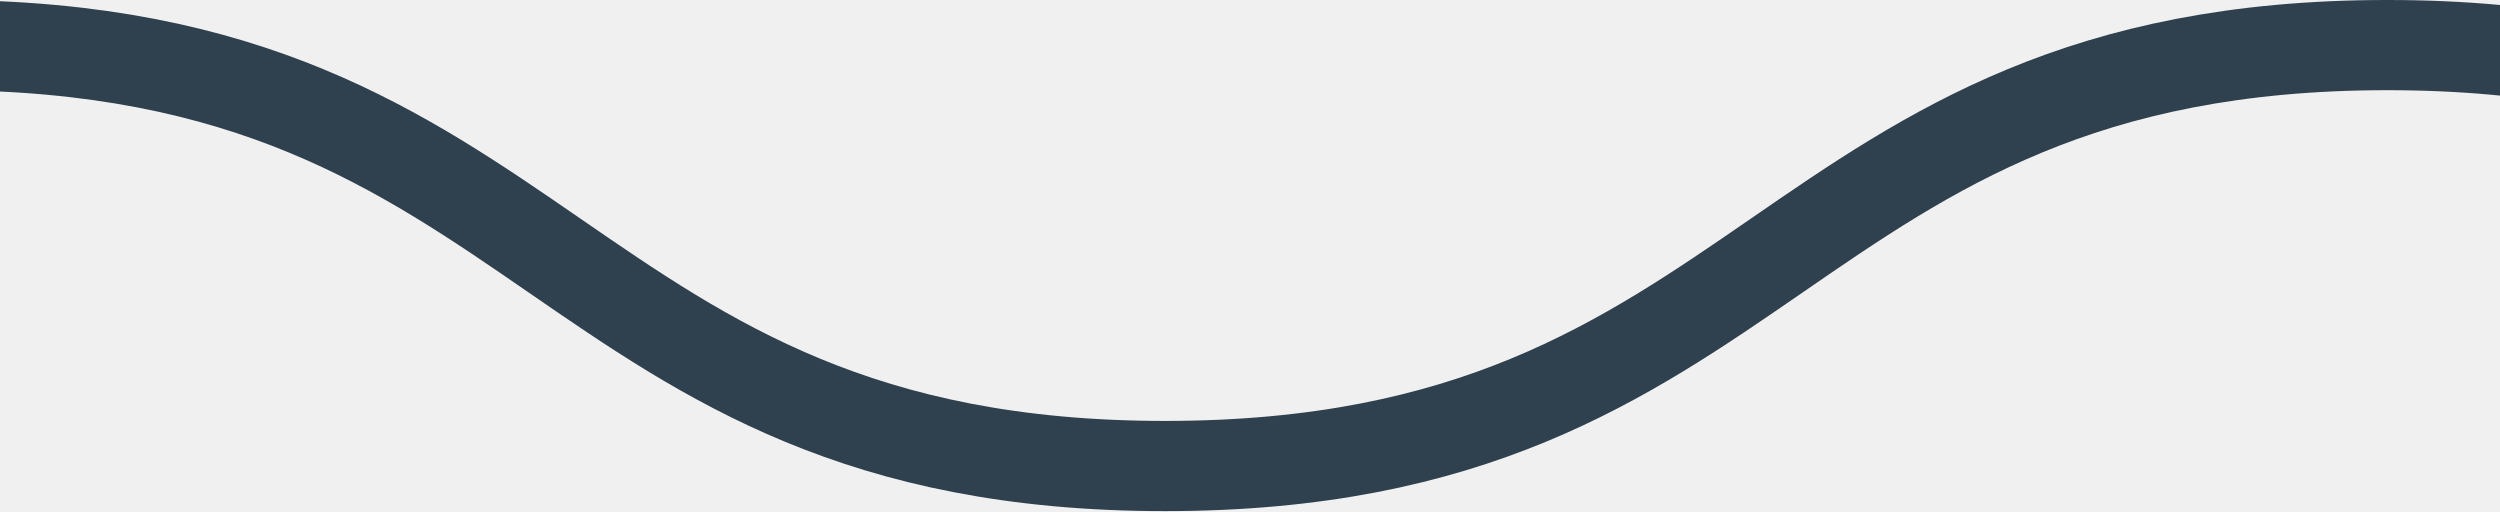
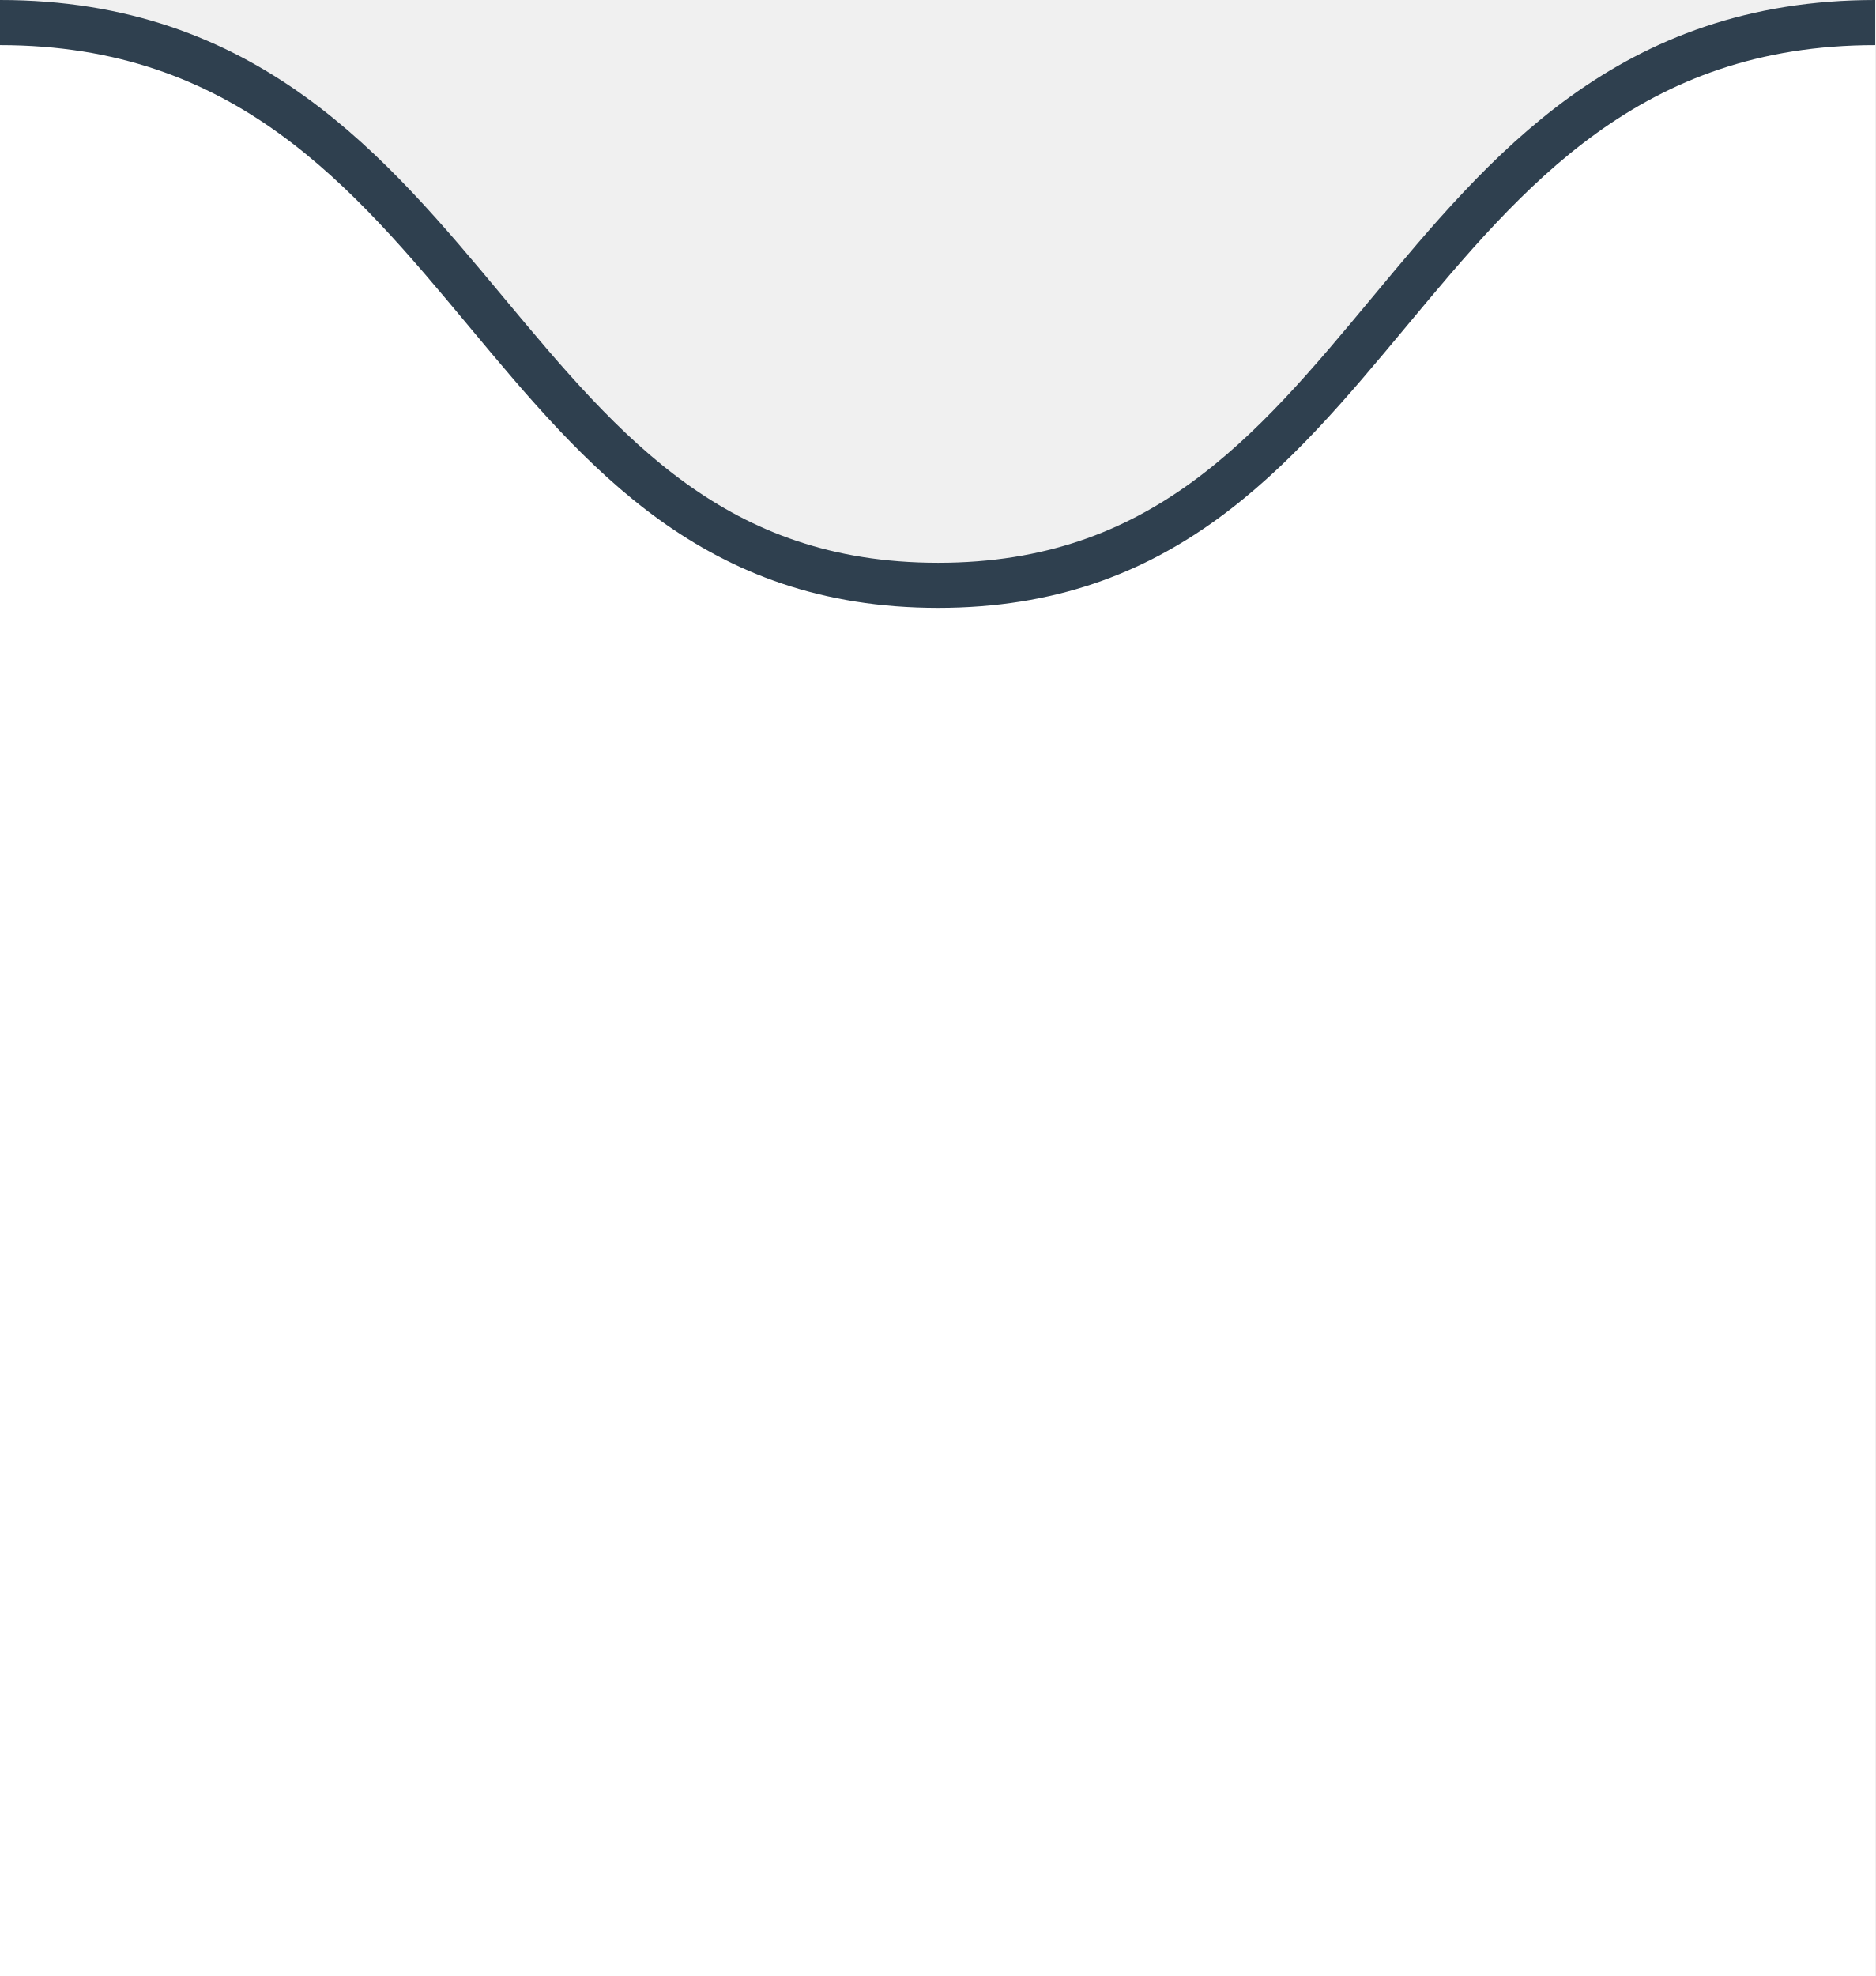
- <svg xmlns="http://www.w3.org/2000/svg" version="1.1" id="Layer_1" x="0px" y="0px" viewBox="0 0 166.3 34" style="enable-background:new 0 0 166.3 34;" xml:space="preserve">
+ <svg xmlns="http://www.w3.org/2000/svg" version="1.1" id="Layer_1" x="0px" y="0px" viewBox="0 0 166.3 175.2" style="enable-background:new 0 0 166.3 175.2;" xml:space="preserve">
  <style type="text/css">
- 	.st0{fill:none;stroke:#2F404F;stroke-width:6;stroke-miterlimit:10;}
+ 	.st0{fill:none;stroke:#2F404F;stroke-width:8;stroke-miterlimit:10;}
+ 	.st1{fill:#FFFFFF;}
</style>
-   <g>
-     <path class="st0" d="M-3.8,3c40.7,0,40.7,28,81.3,28c40.7,0,40.7-28,81.3-28c40.7,0,40.7,28,81.3,28c40.7,0,40.7-28,81.3-28   C362,3,362,31,402.7,31c40.7,0,40.7-28,81.3-28s40.7,28,81.3,28c40.7,0,40.7-28,81.3-28c40.6,0,40.6,28,81.3,28   c40.6,0,40.6-28,81.3-28c40.7,0,40.7,28,81.3,28c40.6,0,40.6-28,81.3-28c40.6,0,40.6,28,81.3,28c40.6,0,40.6-28,81.3-28   c40.7,0,40.7,28,81.3,28c40.7,0,40.7-28,81.3-28c40.7,0,40.7,28,81.3,28c40.7,0,40.7-28,81.3-28c40.7,0,40.7,28,81.3,28   c40.7,0,40.7-28,81.3-28c40.7,0,40.7,28,81.3,28c40.7,0,40.7-28,81.3-28c40.7,0,40.7,28,81.3,28c40.7,0,40.7-28,81.3-28   c40.7,0,40.7,28,81.3,28c40.7,0,40.7-28,81.3-28c40.7,0,40.7,28,81.3,28c40.7,0,40.7-28,81.3-28c40.7,0,40.7,28,81.3,28   c40.7,0,40.7-28,81.3-28c40.7,0,40.7,28,81.3,28c40.7,0,40.7-28,81.3-28c40.7,0,40.7,28,81.3,28c40.7,0,40.7-28,81.3-28   c40.7,0,40.7,28,81.3,28c40.7,0,40.7-28,81.3-28c40.7,0,40.7,28,81.3,28c40.7,0,40.7-28,81.3-28c40.7,0,40.7,28,81.3,28   c40.7,0,40.7-28,81.3-28c40.7,0,40.7,28,81.3,28c40.7,0,40.7-28,81.3-28c40.7,0,40.7,28,81.3,28c40.7,0,40.7-28,81.3-28   c40.7,0,40.7,28,81.3,28s40.7-28,81.3-28" />
-   </g>
+   <path class="st0" d="M0,4c41.6,0,41.6,49.9,83.2,49.9S124.7,4,166.3,4" />
+   <path class="st1" d="M83.2,53.9C41.6,53.9,41.6,4,0,4v82.3v27.7v61.2h166.3v-61.2V86.3V4C124.7,4,124.7,53.9,83.2,53.9z" />
</svg>
